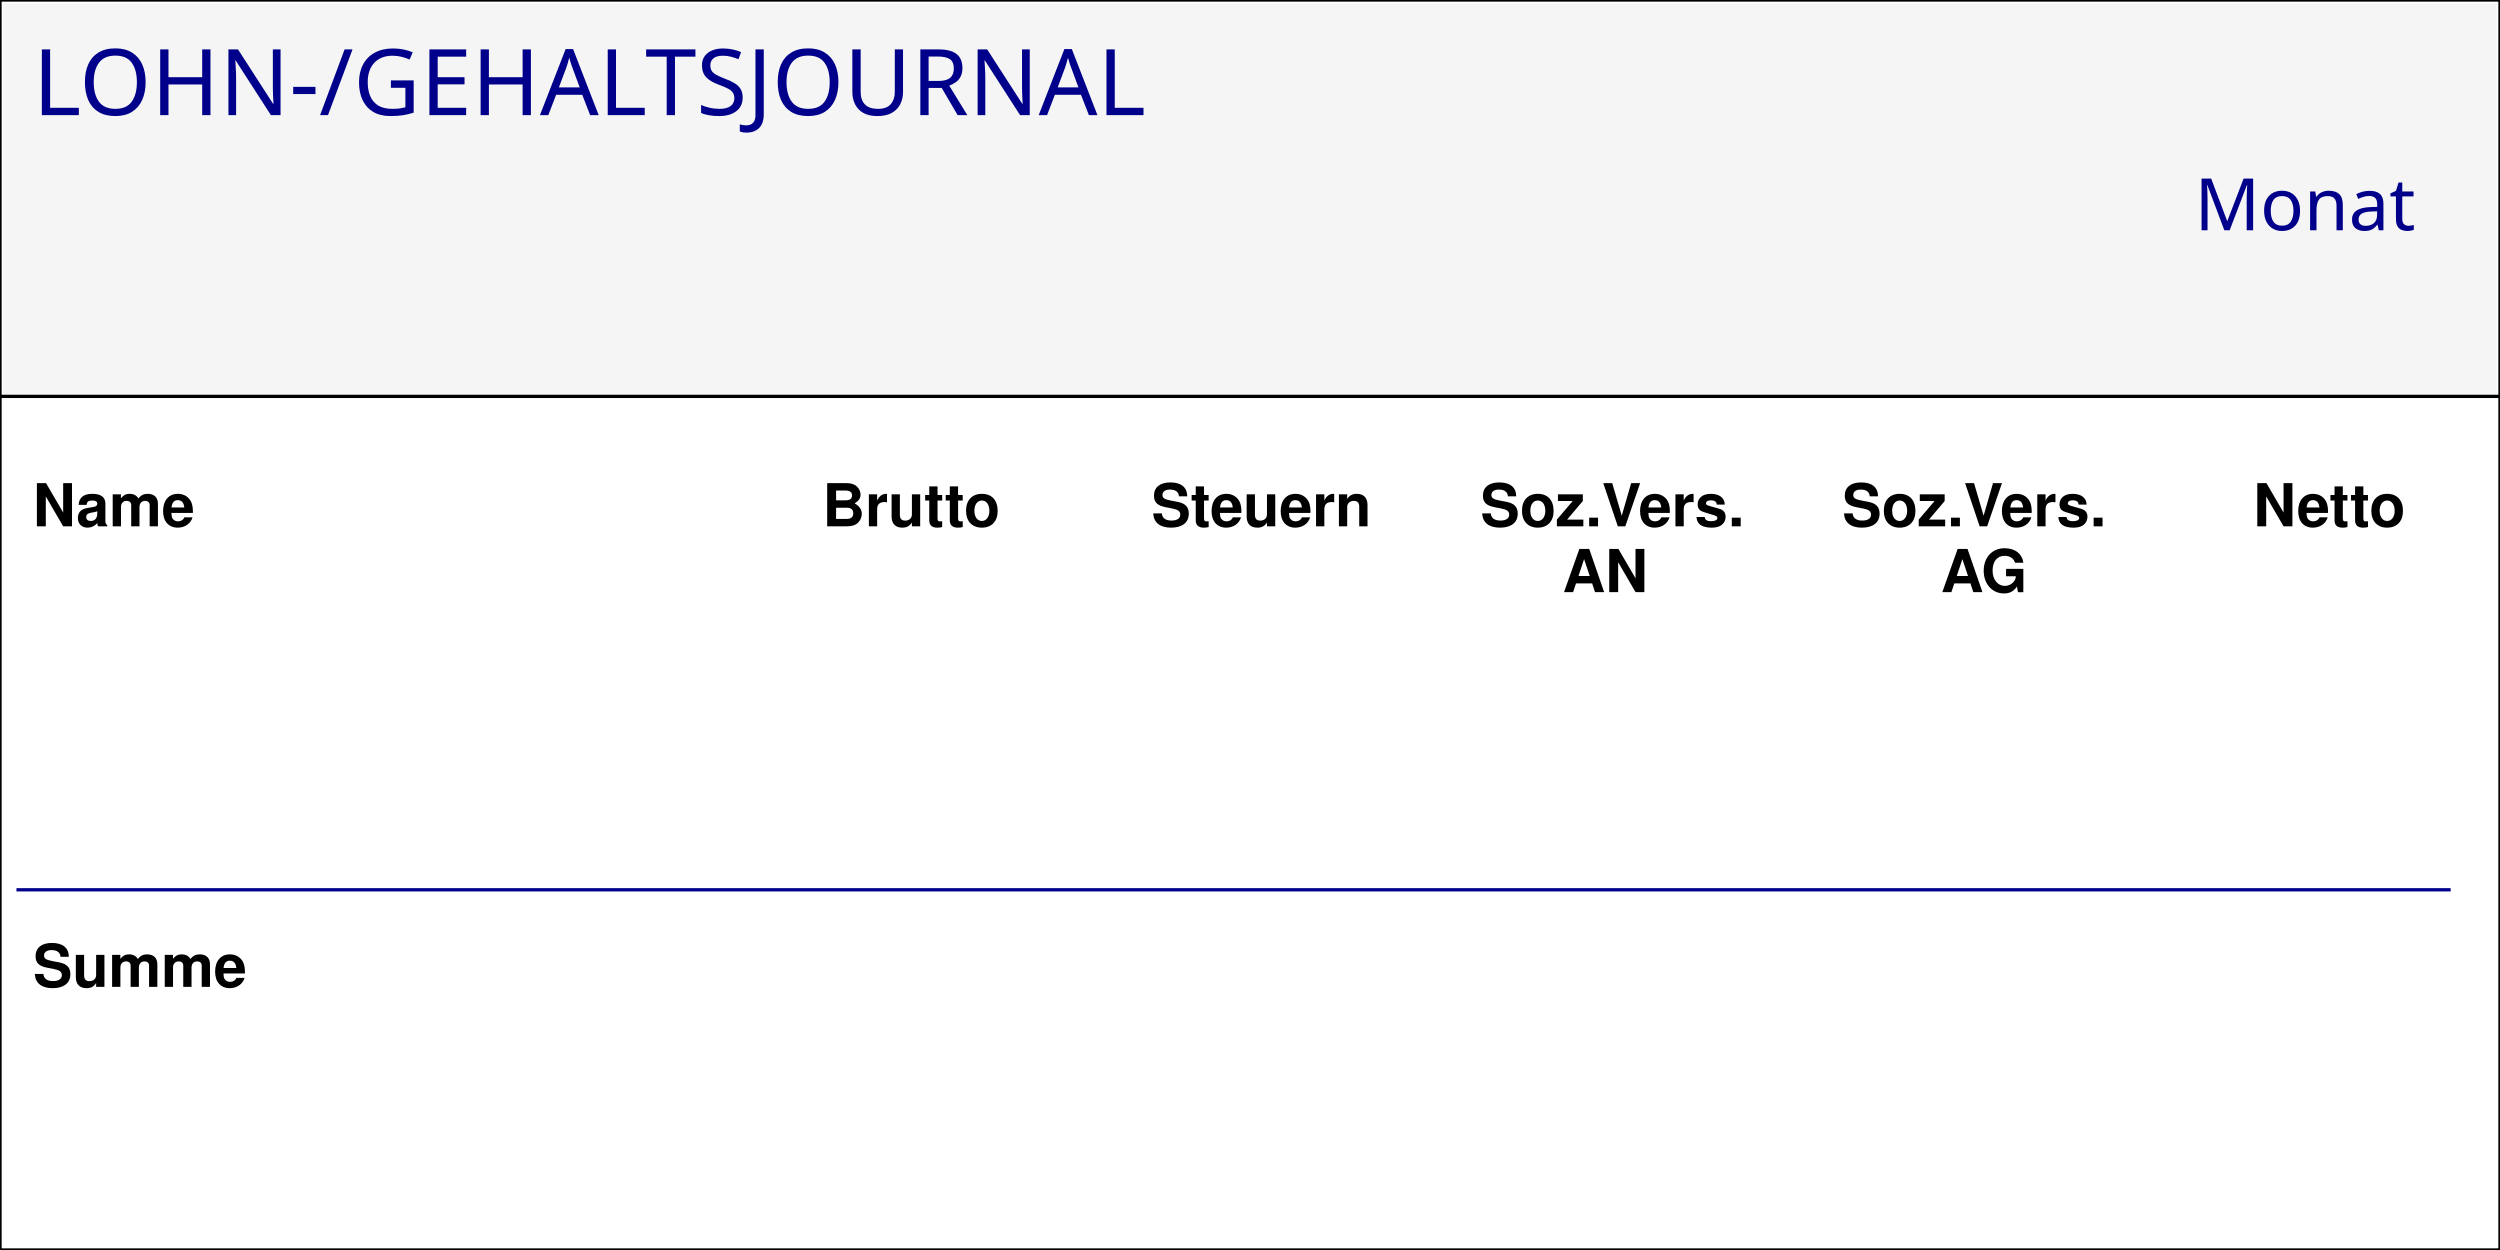
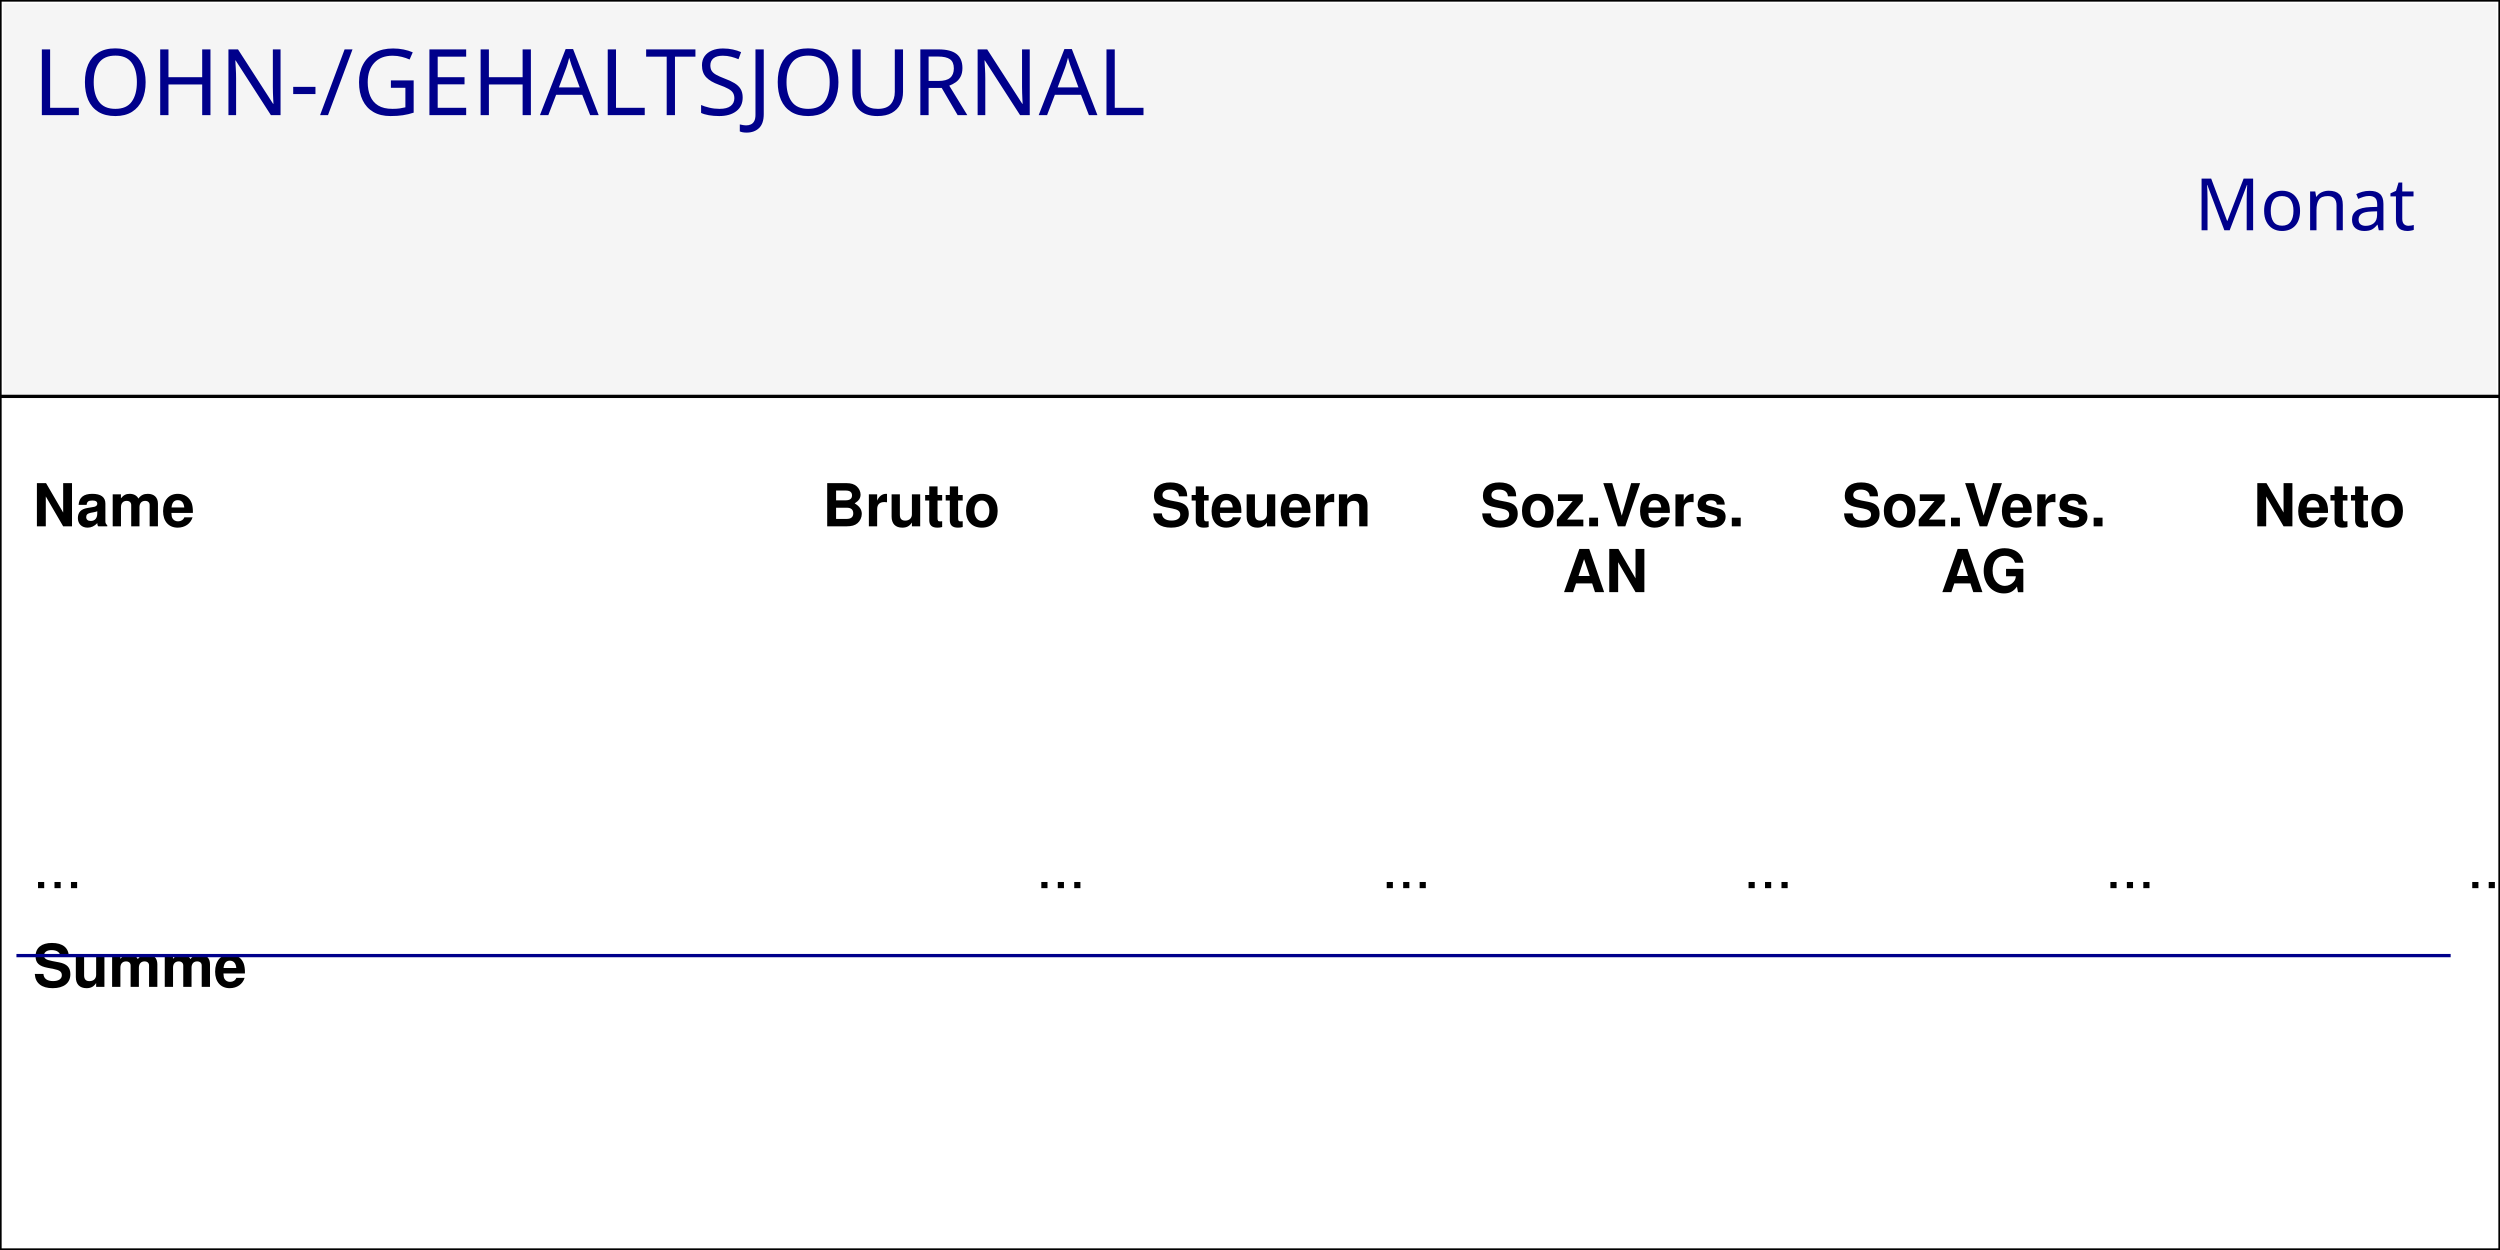
<svg xmlns="http://www.w3.org/2000/svg" id="lohnjournalSVG" viewBox="0 0 760 380" style="background-color:#fff;padding:0px;width:100%;max-width:760px" font-family="Helvetica">
  <defs id="customDefsKontoauszug">
  </defs>
  <rect x="0" y="0" width="760" height="380" fill="#fff" stroke="#000" stroke-width="1" />
  <rect x="1" y="1" width="758" height="120" fill="#f5f5f5" />
  <text x="10" y="35" font-family="Verdana" font-size="28" text-anchor="start" fill="darkblue">LOHN-/GEHALTSJOURNAL</text>
  <text id="lohnjournalName" x="10" y="70" font-family="Verdana" font-size="18" text-anchor="start" fill="#000" />
  <text id="lohnjournalStrasse" x="10" y="90" font-family="Verdana" font-size="18" text-anchor="start" fill="#000" />
  <text id="lohnjournalOrt" x="10" y="110" font-family="Verdana" font-size="18" text-anchor="start" fill="#000" />
  <text x="740" y="70" font-family="Verdana" font-size="22" text-anchor="end" fill="darkblue">Monat <tspan id="lohnjournalMonat" />
  </text>
  <rect x="0" y="120" width="760" height="1" fill="#000" />
  <g font-size="18">
    <text x="10" y="160" font-weight="bold" text-anchor="start">Name</text>
    <text x="250" y="160" font-weight="bold" text-anchor="start">Brutto</text>
    <text x="350" y="160" font-weight="bold" text-anchor="start">Steuern</text>
    <text x="450" y="160" font-weight="bold" text-anchor="start">Soz.Vers.</text>
    <text x="560" y="160" font-weight="bold" text-anchor="start">Soz.Vers.</text>
    <text x="685" y="160" font-weight="bold" text-anchor="start">Netto</text>
    <text x="10" y="300" font-weight="bold" text-anchor="start">Summe</text>
    <text x="475" y="180" font-weight="bold" text-anchor="start">AN</text>
    <text x="590" y="180" font-weight="bold" text-anchor="start">AG</text>
    <text id="lohnjournalArbeitnehmer1" x="10" y="210" text-anchor="start" />
    <text id="lohnjournalArbeitnehmer2" x="10" y="230" text-anchor="start" />
    <text id="lohnjournalArbeitnehmer3" x="10" y="250" text-anchor="start" />
+     <text x="10" y="270" text-anchor="start">...</text>
    <text id="lohnjournalBrutto1" x="315" y="210" text-anchor="end" />
    <text id="lohnjournalBrutto2" x="315" y="230" text-anchor="end" />
    <text id="lohnjournalBrutto3" x="315" y="250" text-anchor="end" />
+     <text x="315" y="270" text-anchor="start">...</text>
    <text id="lohnjournalBrutto4" font-weight="bold" x="315" y="300" text-anchor="end" />
    <text id="lohnjournalSteuern1" x="420" y="210" text-anchor="end" />
    <text id="lohnjournalSteuern2" x="420" y="230" text-anchor="end" />
    <text id="lohnjournalSteuern3" x="420" y="250" text-anchor="end" />
+     <text x="420" y="270" text-anchor="start">...</text>
    <text id="lohnjournalSteuern4" font-weight="bold" x="420" y="300" text-anchor="end" />
    <text id="lohnjournalAN1" x="530" y="210" text-anchor="end" />
    <text id="lohnjournalAN2" x="530" y="230" text-anchor="end" />
    <text id="lohnjournalAN3" x="530" y="250" text-anchor="end" />
+     <text x="530" y="270" text-anchor="start">...</text>
    <text id="lohnjournalAN4" font-weight="bold" x="530" y="300" text-anchor="end" />
    <text id="lohnjournalAG1" x="640" y="210" text-anchor="end" />
    <text id="lohnjournalAG2" x="640" y="230" text-anchor="end" />
    <text id="lohnjournalAG3" x="640" y="250" text-anchor="end" />
+     <text x="640" y="270" text-anchor="start">...</text>
    <text id="lohnjournalAG4" font-weight="bold" x="640" y="300" text-anchor="end" />
    <text id="lohnjournalNetto1" x="750" y="210" text-anchor="end" />
    <text id="lohnjournalNetto2" x="750" y="230" text-anchor="end" />
    <text id="lohnjournalNetto3" x="750" y="250" text-anchor="end" />
+     <text x="750" y="270" text-anchor="start">...</text>
    <text id="lohnjournalNetto4" font-weight="bold" x="750" y="300" text-anchor="end" />
-     <rect x="5" y="270" width="740" height="1" fill="darkblue" />
+     <rect x="5" y="290" width="740" height="1" fill="darkblue" />
  </g>
</svg>
